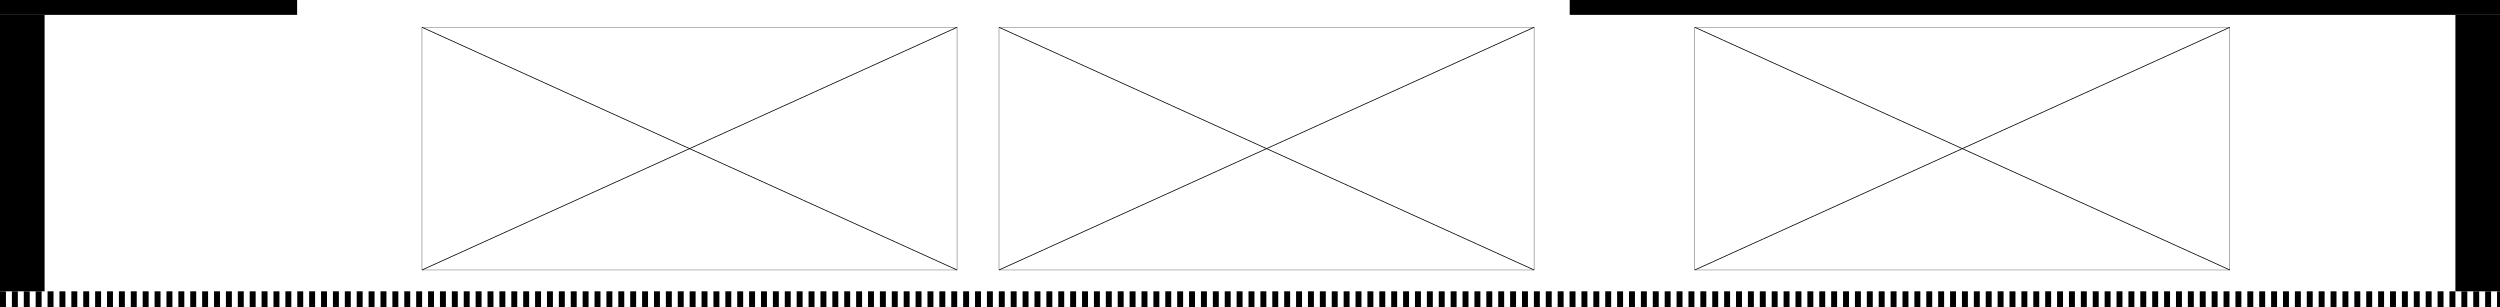
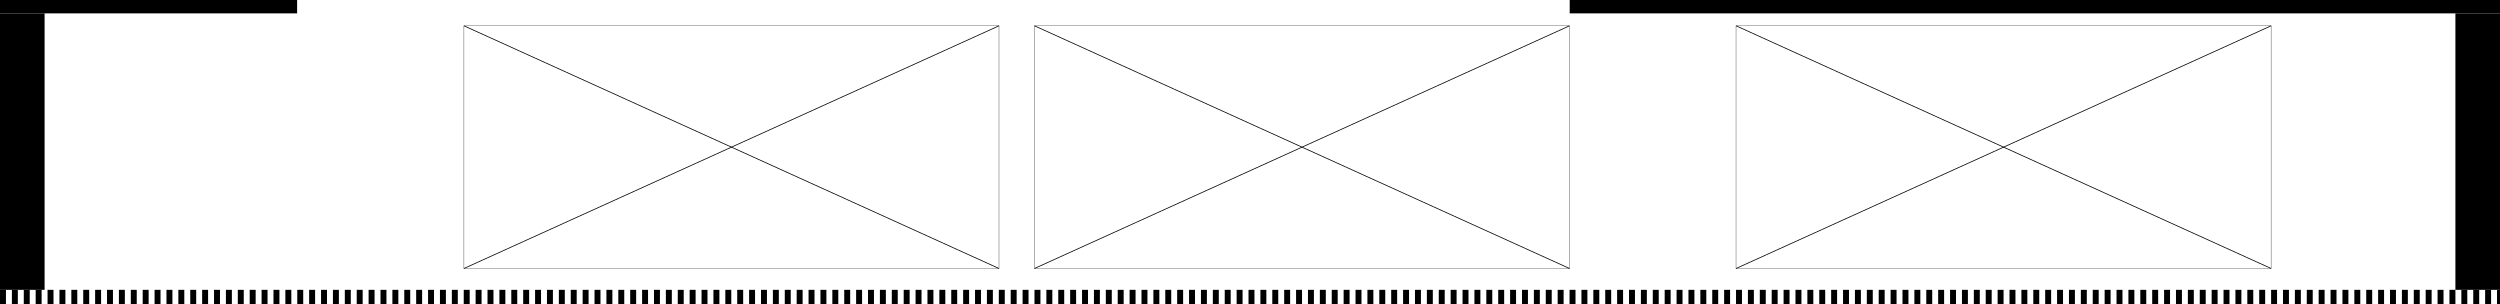
- <svg xmlns="http://www.w3.org/2000/svg" width="841mm" height="103mm" viewBox="0 0 841 103" version="1.1" id="svg1915">
+ <svg xmlns="http://www.w3.org/2000/svg" width="841mm" height="102mm" viewBox="0 0 841 102" version="1.1" id="svg1915">
  <defs id="defs1909" />
-   <g id="layer1" transform="translate(0,-194)">
-     <rect style="color:#000000;display:inline;overflow:visible;visibility:visible;opacity:1;vector-effect:none;fill:#000000;fill-opacity:1;fill-rule:nonzero;stroke:none;stroke-width:0.223;stroke-linecap:butt;stroke-linejoin:miter;stroke-miterlimit:4;stroke-dasharray:none;stroke-dashoffset:0;stroke-opacity:1;marker:none;enable-background:accumulate" id="rect5860" width="100.95" height="6" x="-1" y="193" />
-     <rect y="193" x="528.05" height="6" width="313.95" id="rect7629" style="color:#000000;display:inline;overflow:visible;visibility:visible;opacity:1;vector-effect:none;fill:#000000;fill-opacity:1;fill-rule:nonzero;stroke:none;stroke-width:0.367;stroke-linecap:butt;stroke-linejoin:miter;stroke-miterlimit:4;stroke-dasharray:none;stroke-dashoffset:0;stroke-opacity:1;marker:none;enable-background:accumulate" />
-     <rect style="fill:#000000;fill-opacity:1;stroke:none;stroke-width:0.207;stroke-miterlimit:4;stroke-dasharray:none;stroke-opacity:1" id="rect3664" width="16" height="93" x="-1" y="199" />
-     <rect style="fill:#000000;fill-opacity:1;stroke:none;stroke-width:0.207;stroke-miterlimit:4;stroke-dasharray:none;stroke-opacity:1" id="rect3664-3" width="16" height="93" x="826" y="199" />
-     <g id="g8339" transform="matrix(1,0,0,1.2,0,-87.97311)">
+   <g id="layer1" transform="translate(0,-195)">
+     <rect style="color:#000000;display:inline;overflow:visible;visibility:visible;opacity:1;vector-effect:none;fill:#000000;fill-opacity:1;fill-rule:nonzero;stroke:none;stroke-width:0.223;stroke-linecap:butt;stroke-linejoin:miter;stroke-miterlimit:4;stroke-dasharray:none;stroke-dashoffset:0;stroke-opacity:1;marker:none;enable-background:accumulate" id="rect5860" width="100.95" height="6" x="-1" y="193.5" />
+     <rect y="193.5" x="528.05" height="6" width="313.95" id="rect7629" style="color:#000000;display:inline;overflow:visible;visibility:visible;opacity:1;vector-effect:none;fill:#000000;fill-opacity:1;fill-rule:nonzero;stroke:none;stroke-width:0.367;stroke-linecap:butt;stroke-linejoin:miter;stroke-miterlimit:4;stroke-dasharray:none;stroke-dashoffset:0;stroke-opacity:1;marker:none;enable-background:accumulate" />
+     <rect style="fill:#000000;fill-opacity:1;stroke:none;stroke-width:0.207;stroke-miterlimit:4;stroke-dasharray:none;stroke-opacity:1" id="rect3664" width="16" height="93" x="-1" y="199.5" />
+     <rect style="fill:#000000;fill-opacity:1;stroke:none;stroke-width:0.207;stroke-miterlimit:4;stroke-dasharray:none;stroke-opacity:1" id="rect3664-3" width="16" height="93" x="826" y="199.5" />
+     <g id="g8339" transform="matrix(1,0,0,1.2,0,-87.47311)">
      <rect y="316.644" x="-2" height="5" width="4" id="rect8296" style="fill:#000000;fill-opacity:1;stroke:none;stroke-width:0.707;stroke-miterlimit:4;stroke-dasharray:none;stroke-opacity:1" />
      <rect style="fill:#000000;fill-opacity:1;stroke:none;stroke-width:0.5;stroke-miterlimit:4;stroke-dasharray:none;stroke-opacity:1" id="rect8302" width="2" height="5" x="4" y="316.644" />
      <rect y="316.644" x="8" height="5" width="2" id="rect8304" style="fill:#000000;fill-opacity:1;stroke:none;stroke-width:0.5;stroke-miterlimit:4;stroke-dasharray:none;stroke-opacity:1" />
      <rect style="fill:#000000;fill-opacity:1;stroke:none;stroke-width:0.5;stroke-miterlimit:4;stroke-dasharray:none;stroke-opacity:1" id="rect8306" width="2" height="5" x="12" y="316.644" />
      <rect y="316.644" x="16" height="5" width="2" id="rect8308" style="fill:#000000;fill-opacity:1;stroke:none;stroke-width:0.5;stroke-miterlimit:4;stroke-dasharray:none;stroke-opacity:1" />
      <rect style="fill:#000000;fill-opacity:1;stroke:none;stroke-width:0.5;stroke-miterlimit:4;stroke-dasharray:none;stroke-opacity:1" id="rect8310" width="2" height="5" x="20" y="316.644" />
      <rect y="316.644" x="24" height="5" width="2" id="rect8312" style="fill:#000000;fill-opacity:1;stroke:none;stroke-width:0.5;stroke-miterlimit:4;stroke-dasharray:none;stroke-opacity:1" />
      <rect style="fill:#000000;fill-opacity:1;stroke:none;stroke-width:0.5;stroke-miterlimit:4;stroke-dasharray:none;stroke-opacity:1" id="rect8314" width="2" height="5" x="28" y="316.644" />
      <rect y="316.644" x="32" height="5" width="2" id="rect8316" style="fill:#000000;fill-opacity:1;stroke:none;stroke-width:0.5;stroke-miterlimit:4;stroke-dasharray:none;stroke-opacity:1" />
      <rect style="fill:#000000;fill-opacity:1;stroke:none;stroke-width:0.5;stroke-miterlimit:4;stroke-dasharray:none;stroke-opacity:1" id="rect8318" width="2" height="5" x="36" y="316.644" />
      <rect y="316.644" x="40" height="5" width="2" id="rect8320" style="fill:#000000;fill-opacity:1;stroke:none;stroke-width:0.5;stroke-miterlimit:4;stroke-dasharray:none;stroke-opacity:1" />
      <rect style="fill:#000000;fill-opacity:1;stroke:none;stroke-width:0.5;stroke-miterlimit:4;stroke-dasharray:none;stroke-opacity:1" id="rect8322" width="2" height="5" x="44" y="316.644" />
      <rect y="316.644" x="48" height="5" width="2" id="rect8324" style="fill:#000000;fill-opacity:1;stroke:none;stroke-width:0.5;stroke-miterlimit:4;stroke-dasharray:none;stroke-opacity:1" />
    </g>
-     <g transform="matrix(1,0,0,1.2,52,-87.97311)" id="g8367">
+     <g transform="matrix(1,0,0,1.2,52,-87.47311)" id="g8367">
      <rect style="fill:#000000;fill-opacity:1;stroke:none;stroke-width:0.5;stroke-miterlimit:4;stroke-dasharray:none;stroke-opacity:1" id="rect8341" width="2" height="5" x="0" y="316.644" />
      <rect y="316.644" x="4" height="5" width="2" id="rect8343" style="fill:#000000;fill-opacity:1;stroke:none;stroke-width:0.5;stroke-miterlimit:4;stroke-dasharray:none;stroke-opacity:1" />
      <rect style="fill:#000000;fill-opacity:1;stroke:none;stroke-width:0.5;stroke-miterlimit:4;stroke-dasharray:none;stroke-opacity:1" id="rect8345" width="2" height="5" x="8" y="316.644" />
      <rect y="316.644" x="12" height="5" width="2" id="rect8347" style="fill:#000000;fill-opacity:1;stroke:none;stroke-width:0.5;stroke-miterlimit:4;stroke-dasharray:none;stroke-opacity:1" />
      <rect style="fill:#000000;fill-opacity:1;stroke:none;stroke-width:0.5;stroke-miterlimit:4;stroke-dasharray:none;stroke-opacity:1" id="rect8349" width="2" height="5" x="16" y="316.644" />
      <rect y="316.644" x="20" height="5" width="2" id="rect8351" style="fill:#000000;fill-opacity:1;stroke:none;stroke-width:0.5;stroke-miterlimit:4;stroke-dasharray:none;stroke-opacity:1" />
      <rect style="fill:#000000;fill-opacity:1;stroke:none;stroke-width:0.5;stroke-miterlimit:4;stroke-dasharray:none;stroke-opacity:1" id="rect8353" width="2" height="5" x="24" y="316.644" />
      <rect y="316.644" x="28" height="5" width="2" id="rect8355" style="fill:#000000;fill-opacity:1;stroke:none;stroke-width:0.5;stroke-miterlimit:4;stroke-dasharray:none;stroke-opacity:1" />
      <rect style="fill:#000000;fill-opacity:1;stroke:none;stroke-width:0.5;stroke-miterlimit:4;stroke-dasharray:none;stroke-opacity:1" id="rect8357" width="2" height="5" x="32" y="316.644" />
      <rect y="316.644" x="36" height="5" width="2" id="rect8359" style="fill:#000000;fill-opacity:1;stroke:none;stroke-width:0.5;stroke-miterlimit:4;stroke-dasharray:none;stroke-opacity:1" />
      <rect style="fill:#000000;fill-opacity:1;stroke:none;stroke-width:0.5;stroke-miterlimit:4;stroke-dasharray:none;stroke-opacity:1" id="rect8361" width="2" height="5" x="40" y="316.644" />
      <rect y="316.644" x="44" height="5" width="2" id="rect8363" style="fill:#000000;fill-opacity:1;stroke:none;stroke-width:0.5;stroke-miterlimit:4;stroke-dasharray:none;stroke-opacity:1" />
      <rect style="fill:#000000;fill-opacity:1;stroke:none;stroke-width:0.5;stroke-miterlimit:4;stroke-dasharray:none;stroke-opacity:1" id="rect8365" width="2" height="5" x="48" y="316.644" />
    </g>
-     <g id="g8395" transform="matrix(1,0,0,1.2,104,-87.97311)">
+     <g id="g8395" transform="matrix(1,0,0,1.2,104,-87.47311)">
      <rect y="316.644" x="0" height="5" width="2" id="rect8369" style="fill:#000000;fill-opacity:1;stroke:none;stroke-width:0.5;stroke-miterlimit:4;stroke-dasharray:none;stroke-opacity:1" />
      <rect style="fill:#000000;fill-opacity:1;stroke:none;stroke-width:0.5;stroke-miterlimit:4;stroke-dasharray:none;stroke-opacity:1" id="rect8371" width="2" height="5" x="4" y="316.644" />
      <rect y="316.644" x="8" height="5" width="2" id="rect8373" style="fill:#000000;fill-opacity:1;stroke:none;stroke-width:0.5;stroke-miterlimit:4;stroke-dasharray:none;stroke-opacity:1" />
      <rect style="fill:#000000;fill-opacity:1;stroke:none;stroke-width:0.5;stroke-miterlimit:4;stroke-dasharray:none;stroke-opacity:1" id="rect8375" width="2" height="5" x="12" y="316.644" />
      <rect y="316.644" x="16" height="5" width="2" id="rect8377" style="fill:#000000;fill-opacity:1;stroke:none;stroke-width:0.5;stroke-miterlimit:4;stroke-dasharray:none;stroke-opacity:1" />
      <rect style="fill:#000000;fill-opacity:1;stroke:none;stroke-width:0.5;stroke-miterlimit:4;stroke-dasharray:none;stroke-opacity:1" id="rect8379" width="2" height="5" x="20" y="316.644" />
      <rect y="316.644" x="24" height="5" width="2" id="rect8381" style="fill:#000000;fill-opacity:1;stroke:none;stroke-width:0.5;stroke-miterlimit:4;stroke-dasharray:none;stroke-opacity:1" />
      <rect style="fill:#000000;fill-opacity:1;stroke:none;stroke-width:0.5;stroke-miterlimit:4;stroke-dasharray:none;stroke-opacity:1" id="rect8383" width="2" height="5" x="28" y="316.644" />
      <rect y="316.644" x="32" height="5" width="2" id="rect8385" style="fill:#000000;fill-opacity:1;stroke:none;stroke-width:0.5;stroke-miterlimit:4;stroke-dasharray:none;stroke-opacity:1" />
      <rect style="fill:#000000;fill-opacity:1;stroke:none;stroke-width:0.5;stroke-miterlimit:4;stroke-dasharray:none;stroke-opacity:1" id="rect8387" width="2" height="5" x="36" y="316.644" />
      <rect y="316.644" x="40" height="5" width="2" id="rect8389" style="fill:#000000;fill-opacity:1;stroke:none;stroke-width:0.5;stroke-miterlimit:4;stroke-dasharray:none;stroke-opacity:1" />
      <rect style="fill:#000000;fill-opacity:1;stroke:none;stroke-width:0.5;stroke-miterlimit:4;stroke-dasharray:none;stroke-opacity:1" id="rect8391" width="2" height="5" x="44" y="316.644" />
      <rect y="316.644" x="48" height="5" width="2" id="rect8393" style="fill:#000000;fill-opacity:1;stroke:none;stroke-width:0.5;stroke-miterlimit:4;stroke-dasharray:none;stroke-opacity:1" />
    </g>
-     <g transform="matrix(1,0,0,1.2,156,-87.97311)" id="g8423">
+     <g transform="matrix(1,0,0,1.2,156,-87.47311)" id="g8423">
      <rect style="fill:#000000;fill-opacity:1;stroke:none;stroke-width:0.5;stroke-miterlimit:4;stroke-dasharray:none;stroke-opacity:1" id="rect8397" width="2" height="5" x="0" y="316.644" />
      <rect y="316.644" x="4" height="5" width="2" id="rect8399" style="fill:#000000;fill-opacity:1;stroke:none;stroke-width:0.5;stroke-miterlimit:4;stroke-dasharray:none;stroke-opacity:1" />
      <rect style="fill:#000000;fill-opacity:1;stroke:none;stroke-width:0.5;stroke-miterlimit:4;stroke-dasharray:none;stroke-opacity:1" id="rect8401" width="2" height="5" x="8" y="316.644" />
      <rect y="316.644" x="12" height="5" width="2" id="rect8403" style="fill:#000000;fill-opacity:1;stroke:none;stroke-width:0.5;stroke-miterlimit:4;stroke-dasharray:none;stroke-opacity:1" />
      <rect style="fill:#000000;fill-opacity:1;stroke:none;stroke-width:0.5;stroke-miterlimit:4;stroke-dasharray:none;stroke-opacity:1" id="rect8405" width="2" height="5" x="16" y="316.644" />
      <rect y="316.644" x="20" height="5" width="2" id="rect8407" style="fill:#000000;fill-opacity:1;stroke:none;stroke-width:0.5;stroke-miterlimit:4;stroke-dasharray:none;stroke-opacity:1" />
      <rect style="fill:#000000;fill-opacity:1;stroke:none;stroke-width:0.5;stroke-miterlimit:4;stroke-dasharray:none;stroke-opacity:1" id="rect8409" width="2" height="5" x="24" y="316.644" />
      <rect y="316.644" x="28" height="5" width="2" id="rect8411" style="fill:#000000;fill-opacity:1;stroke:none;stroke-width:0.5;stroke-miterlimit:4;stroke-dasharray:none;stroke-opacity:1" />
      <rect style="fill:#000000;fill-opacity:1;stroke:none;stroke-width:0.5;stroke-miterlimit:4;stroke-dasharray:none;stroke-opacity:1" id="rect8413" width="2" height="5" x="32" y="316.644" />
      <rect y="316.644" x="36" height="5" width="2" id="rect8415" style="fill:#000000;fill-opacity:1;stroke:none;stroke-width:0.5;stroke-miterlimit:4;stroke-dasharray:none;stroke-opacity:1" />
      <rect style="fill:#000000;fill-opacity:1;stroke:none;stroke-width:0.5;stroke-miterlimit:4;stroke-dasharray:none;stroke-opacity:1" id="rect8417" width="2" height="5" x="40" y="316.644" />
      <rect y="316.644" x="44" height="5" width="2" id="rect8419" style="fill:#000000;fill-opacity:1;stroke:none;stroke-width:0.5;stroke-miterlimit:4;stroke-dasharray:none;stroke-opacity:1" />
      <rect style="fill:#000000;fill-opacity:1;stroke:none;stroke-width:0.5;stroke-miterlimit:4;stroke-dasharray:none;stroke-opacity:1" id="rect8421" width="2" height="5" x="48" y="316.644" />
    </g>
-     <g id="g8451" transform="matrix(1,0,0,1.2,208,-87.97311)">
+     <g id="g8451" transform="matrix(1,0,0,1.2,208,-87.47311)">
      <rect y="316.644" x="0" height="5" width="2" id="rect8425" style="fill:#000000;fill-opacity:1;stroke:none;stroke-width:0.5;stroke-miterlimit:4;stroke-dasharray:none;stroke-opacity:1" />
      <rect style="fill:#000000;fill-opacity:1;stroke:none;stroke-width:0.5;stroke-miterlimit:4;stroke-dasharray:none;stroke-opacity:1" id="rect8427" width="2" height="5" x="4" y="316.644" />
      <rect y="316.644" x="8" height="5" width="2" id="rect8429" style="fill:#000000;fill-opacity:1;stroke:none;stroke-width:0.5;stroke-miterlimit:4;stroke-dasharray:none;stroke-opacity:1" />
      <rect style="fill:#000000;fill-opacity:1;stroke:none;stroke-width:0.5;stroke-miterlimit:4;stroke-dasharray:none;stroke-opacity:1" id="rect8431" width="2" height="5" x="12" y="316.644" />
      <rect y="316.644" x="16" height="5" width="2" id="rect8433" style="fill:#000000;fill-opacity:1;stroke:none;stroke-width:0.5;stroke-miterlimit:4;stroke-dasharray:none;stroke-opacity:1" />
      <rect style="fill:#000000;fill-opacity:1;stroke:none;stroke-width:0.5;stroke-miterlimit:4;stroke-dasharray:none;stroke-opacity:1" id="rect8435" width="2" height="5" x="20" y="316.644" />
      <rect y="316.644" x="24" height="5" width="2" id="rect8437" style="fill:#000000;fill-opacity:1;stroke:none;stroke-width:0.5;stroke-miterlimit:4;stroke-dasharray:none;stroke-opacity:1" />
      <rect style="fill:#000000;fill-opacity:1;stroke:none;stroke-width:0.5;stroke-miterlimit:4;stroke-dasharray:none;stroke-opacity:1" id="rect8439" width="2" height="5" x="28" y="316.644" />
      <rect y="316.644" x="32" height="5" width="2" id="rect8441" style="fill:#000000;fill-opacity:1;stroke:none;stroke-width:0.5;stroke-miterlimit:4;stroke-dasharray:none;stroke-opacity:1" />
      <rect style="fill:#000000;fill-opacity:1;stroke:none;stroke-width:0.5;stroke-miterlimit:4;stroke-dasharray:none;stroke-opacity:1" id="rect8443" width="2" height="5" x="36" y="316.644" />
      <rect y="316.644" x="40" height="5" width="2" id="rect8445" style="fill:#000000;fill-opacity:1;stroke:none;stroke-width:0.5;stroke-miterlimit:4;stroke-dasharray:none;stroke-opacity:1" />
      <rect style="fill:#000000;fill-opacity:1;stroke:none;stroke-width:0.5;stroke-miterlimit:4;stroke-dasharray:none;stroke-opacity:1" id="rect8447" width="2" height="5" x="44" y="316.644" />
      <rect y="316.644" x="48" height="5" width="2" id="rect8449" style="fill:#000000;fill-opacity:1;stroke:none;stroke-width:0.5;stroke-miterlimit:4;stroke-dasharray:none;stroke-opacity:1" />
    </g>
-     <g transform="matrix(1,0,0,1.2,260,-87.97311)" id="g8479">
+     <g transform="matrix(1,0,0,1.2,260,-87.47311)" id="g8479">
      <rect style="fill:#000000;fill-opacity:1;stroke:none;stroke-width:0.5;stroke-miterlimit:4;stroke-dasharray:none;stroke-opacity:1" id="rect8453" width="2" height="5" x="0" y="316.644" />
      <rect y="316.644" x="4" height="5" width="2" id="rect8455" style="fill:#000000;fill-opacity:1;stroke:none;stroke-width:0.5;stroke-miterlimit:4;stroke-dasharray:none;stroke-opacity:1" />
      <rect style="fill:#000000;fill-opacity:1;stroke:none;stroke-width:0.5;stroke-miterlimit:4;stroke-dasharray:none;stroke-opacity:1" id="rect8457" width="2" height="5" x="8" y="316.644" />
      <rect y="316.644" x="12" height="5" width="2" id="rect8459" style="fill:#000000;fill-opacity:1;stroke:none;stroke-width:0.5;stroke-miterlimit:4;stroke-dasharray:none;stroke-opacity:1" />
      <rect style="fill:#000000;fill-opacity:1;stroke:none;stroke-width:0.5;stroke-miterlimit:4;stroke-dasharray:none;stroke-opacity:1" id="rect8461" width="2" height="5" x="16" y="316.644" />
      <rect y="316.644" x="20" height="5" width="2" id="rect8463" style="fill:#000000;fill-opacity:1;stroke:none;stroke-width:0.5;stroke-miterlimit:4;stroke-dasharray:none;stroke-opacity:1" />
      <rect style="fill:#000000;fill-opacity:1;stroke:none;stroke-width:0.5;stroke-miterlimit:4;stroke-dasharray:none;stroke-opacity:1" id="rect8465" width="2" height="5" x="24" y="316.644" />
      <rect y="316.644" x="28" height="5" width="2" id="rect8467" style="fill:#000000;fill-opacity:1;stroke:none;stroke-width:0.5;stroke-miterlimit:4;stroke-dasharray:none;stroke-opacity:1" />
      <rect style="fill:#000000;fill-opacity:1;stroke:none;stroke-width:0.5;stroke-miterlimit:4;stroke-dasharray:none;stroke-opacity:1" id="rect8469" width="2" height="5" x="32" y="316.644" />
      <rect y="316.644" x="36" height="5" width="2" id="rect8471" style="fill:#000000;fill-opacity:1;stroke:none;stroke-width:0.5;stroke-miterlimit:4;stroke-dasharray:none;stroke-opacity:1" />
      <rect style="fill:#000000;fill-opacity:1;stroke:none;stroke-width:0.5;stroke-miterlimit:4;stroke-dasharray:none;stroke-opacity:1" id="rect8473" width="2" height="5" x="40" y="316.644" />
      <rect y="316.644" x="44" height="5" width="2" id="rect8475" style="fill:#000000;fill-opacity:1;stroke:none;stroke-width:0.5;stroke-miterlimit:4;stroke-dasharray:none;stroke-opacity:1" />
      <rect style="fill:#000000;fill-opacity:1;stroke:none;stroke-width:0.5;stroke-miterlimit:4;stroke-dasharray:none;stroke-opacity:1" id="rect8477" width="2" height="5" x="48" y="316.644" />
    </g>
-     <g id="g8507" transform="matrix(1,0,0,1.2,312,-87.97311)">
+     <g id="g8507" transform="matrix(1,0,0,1.2,312,-87.47311)">
      <rect y="316.644" x="0" height="5" width="2" id="rect8481" style="fill:#000000;fill-opacity:1;stroke:none;stroke-width:0.5;stroke-miterlimit:4;stroke-dasharray:none;stroke-opacity:1" />
      <rect style="fill:#000000;fill-opacity:1;stroke:none;stroke-width:0.5;stroke-miterlimit:4;stroke-dasharray:none;stroke-opacity:1" id="rect8483" width="2" height="5" x="4" y="316.644" />
      <rect y="316.644" x="8" height="5" width="2" id="rect8485" style="fill:#000000;fill-opacity:1;stroke:none;stroke-width:0.5;stroke-miterlimit:4;stroke-dasharray:none;stroke-opacity:1" />
      <rect style="fill:#000000;fill-opacity:1;stroke:none;stroke-width:0.5;stroke-miterlimit:4;stroke-dasharray:none;stroke-opacity:1" id="rect8487" width="2" height="5" x="12" y="316.644" />
      <rect y="316.644" x="16" height="5" width="2" id="rect8489" style="fill:#000000;fill-opacity:1;stroke:none;stroke-width:0.5;stroke-miterlimit:4;stroke-dasharray:none;stroke-opacity:1" />
      <rect style="fill:#000000;fill-opacity:1;stroke:none;stroke-width:0.5;stroke-miterlimit:4;stroke-dasharray:none;stroke-opacity:1" id="rect8491" width="2" height="5" x="20" y="316.644" />
      <rect y="316.644" x="24" height="5" width="2" id="rect8493" style="fill:#000000;fill-opacity:1;stroke:none;stroke-width:0.5;stroke-miterlimit:4;stroke-dasharray:none;stroke-opacity:1" />
      <rect style="fill:#000000;fill-opacity:1;stroke:none;stroke-width:0.5;stroke-miterlimit:4;stroke-dasharray:none;stroke-opacity:1" id="rect8495" width="2" height="5" x="28" y="316.644" />
      <rect y="316.644" x="32" height="5" width="2" id="rect8497" style="fill:#000000;fill-opacity:1;stroke:none;stroke-width:0.5;stroke-miterlimit:4;stroke-dasharray:none;stroke-opacity:1" />
      <rect style="fill:#000000;fill-opacity:1;stroke:none;stroke-width:0.5;stroke-miterlimit:4;stroke-dasharray:none;stroke-opacity:1" id="rect8499" width="2" height="5" x="36" y="316.644" />
      <rect y="316.644" x="40" height="5" width="2" id="rect8501" style="fill:#000000;fill-opacity:1;stroke:none;stroke-width:0.5;stroke-miterlimit:4;stroke-dasharray:none;stroke-opacity:1" />
      <rect style="fill:#000000;fill-opacity:1;stroke:none;stroke-width:0.5;stroke-miterlimit:4;stroke-dasharray:none;stroke-opacity:1" id="rect8503" width="2" height="5" x="44" y="316.644" />
      <rect y="316.644" x="48" height="5" width="2" id="rect8505" style="fill:#000000;fill-opacity:1;stroke:none;stroke-width:0.5;stroke-miterlimit:4;stroke-dasharray:none;stroke-opacity:1" />
    </g>
-     <g transform="matrix(1,0,0,1.2,364,-87.97311)" id="g8535">
+     <g transform="matrix(1,0,0,1.2,364,-87.47311)" id="g8535">
      <rect style="fill:#000000;fill-opacity:1;stroke:none;stroke-width:0.5;stroke-miterlimit:4;stroke-dasharray:none;stroke-opacity:1" id="rect8509" width="2" height="5" x="0" y="316.644" />
      <rect y="316.644" x="4" height="5" width="2" id="rect8511" style="fill:#000000;fill-opacity:1;stroke:none;stroke-width:0.5;stroke-miterlimit:4;stroke-dasharray:none;stroke-opacity:1" />
      <rect style="fill:#000000;fill-opacity:1;stroke:none;stroke-width:0.5;stroke-miterlimit:4;stroke-dasharray:none;stroke-opacity:1" id="rect8513" width="2" height="5" x="8" y="316.644" />
      <rect y="316.644" x="12" height="5" width="2" id="rect8515" style="fill:#000000;fill-opacity:1;stroke:none;stroke-width:0.5;stroke-miterlimit:4;stroke-dasharray:none;stroke-opacity:1" />
      <rect style="fill:#000000;fill-opacity:1;stroke:none;stroke-width:0.5;stroke-miterlimit:4;stroke-dasharray:none;stroke-opacity:1" id="rect8517" width="2" height="5" x="16" y="316.644" />
      <rect y="316.644" x="20" height="5" width="2" id="rect8519" style="fill:#000000;fill-opacity:1;stroke:none;stroke-width:0.5;stroke-miterlimit:4;stroke-dasharray:none;stroke-opacity:1" />
      <rect style="fill:#000000;fill-opacity:1;stroke:none;stroke-width:0.5;stroke-miterlimit:4;stroke-dasharray:none;stroke-opacity:1" id="rect8521" width="2" height="5" x="24" y="316.644" />
      <rect y="316.644" x="28" height="5" width="2" id="rect8523" style="fill:#000000;fill-opacity:1;stroke:none;stroke-width:0.5;stroke-miterlimit:4;stroke-dasharray:none;stroke-opacity:1" />
      <rect style="fill:#000000;fill-opacity:1;stroke:none;stroke-width:0.5;stroke-miterlimit:4;stroke-dasharray:none;stroke-opacity:1" id="rect8525" width="2" height="5" x="32" y="316.644" />
      <rect y="316.644" x="36" height="5" width="2" id="rect8527" style="fill:#000000;fill-opacity:1;stroke:none;stroke-width:0.5;stroke-miterlimit:4;stroke-dasharray:none;stroke-opacity:1" />
      <rect style="fill:#000000;fill-opacity:1;stroke:none;stroke-width:0.5;stroke-miterlimit:4;stroke-dasharray:none;stroke-opacity:1" id="rect8529" width="2" height="5" x="40" y="316.644" />
      <rect y="316.644" x="44" height="5" width="2" id="rect8531" style="fill:#000000;fill-opacity:1;stroke:none;stroke-width:0.5;stroke-miterlimit:4;stroke-dasharray:none;stroke-opacity:1" />
      <rect style="fill:#000000;fill-opacity:1;stroke:none;stroke-width:0.5;stroke-miterlimit:4;stroke-dasharray:none;stroke-opacity:1" id="rect8533" width="2" height="5" x="48" y="316.644" />
    </g>
-     <g id="g8563" transform="matrix(1,0,0,1.2,416,-87.97311)">
+     <g id="g8563" transform="matrix(1,0,0,1.2,416,-87.47311)">
      <rect y="316.644" x="0" height="5" width="2" id="rect8537" style="fill:#000000;fill-opacity:1;stroke:none;stroke-width:0.5;stroke-miterlimit:4;stroke-dasharray:none;stroke-opacity:1" />
      <rect style="fill:#000000;fill-opacity:1;stroke:none;stroke-width:0.5;stroke-miterlimit:4;stroke-dasharray:none;stroke-opacity:1" id="rect8539" width="2" height="5" x="4" y="316.644" />
      <rect y="316.644" x="8" height="5" width="2" id="rect8541" style="fill:#000000;fill-opacity:1;stroke:none;stroke-width:0.5;stroke-miterlimit:4;stroke-dasharray:none;stroke-opacity:1" />
      <rect style="fill:#000000;fill-opacity:1;stroke:none;stroke-width:0.5;stroke-miterlimit:4;stroke-dasharray:none;stroke-opacity:1" id="rect8543" width="2" height="5" x="12" y="316.644" />
      <rect y="316.644" x="16" height="5" width="2" id="rect8545" style="fill:#000000;fill-opacity:1;stroke:none;stroke-width:0.5;stroke-miterlimit:4;stroke-dasharray:none;stroke-opacity:1" />
      <rect style="fill:#000000;fill-opacity:1;stroke:none;stroke-width:0.5;stroke-miterlimit:4;stroke-dasharray:none;stroke-opacity:1" id="rect8547" width="2" height="5" x="20" y="316.644" />
      <rect y="316.644" x="24" height="5" width="2" id="rect8549" style="fill:#000000;fill-opacity:1;stroke:none;stroke-width:0.5;stroke-miterlimit:4;stroke-dasharray:none;stroke-opacity:1" />
      <rect style="fill:#000000;fill-opacity:1;stroke:none;stroke-width:0.5;stroke-miterlimit:4;stroke-dasharray:none;stroke-opacity:1" id="rect8551" width="2" height="5" x="28" y="316.644" />
      <rect y="316.644" x="32" height="5" width="2" id="rect8553" style="fill:#000000;fill-opacity:1;stroke:none;stroke-width:0.5;stroke-miterlimit:4;stroke-dasharray:none;stroke-opacity:1" />
      <rect style="fill:#000000;fill-opacity:1;stroke:none;stroke-width:0.5;stroke-miterlimit:4;stroke-dasharray:none;stroke-opacity:1" id="rect8555" width="2" height="5" x="36" y="316.644" />
      <rect y="316.644" x="40" height="5" width="2" id="rect8557" style="fill:#000000;fill-opacity:1;stroke:none;stroke-width:0.5;stroke-miterlimit:4;stroke-dasharray:none;stroke-opacity:1" />
      <rect style="fill:#000000;fill-opacity:1;stroke:none;stroke-width:0.5;stroke-miterlimit:4;stroke-dasharray:none;stroke-opacity:1" id="rect8559" width="2" height="5" x="44" y="316.644" />
      <rect y="316.644" x="48" height="5" width="2" id="rect8561" style="fill:#000000;fill-opacity:1;stroke:none;stroke-width:0.5;stroke-miterlimit:4;stroke-dasharray:none;stroke-opacity:1" />
    </g>
-     <g transform="matrix(1,0,0,1.2,468,-87.97311)" id="g8591">
+     <g transform="matrix(1,0,0,1.2,468,-87.47311)" id="g8591">
      <rect style="fill:#000000;fill-opacity:1;stroke:none;stroke-width:0.5;stroke-miterlimit:4;stroke-dasharray:none;stroke-opacity:1" id="rect8565" width="2" height="5" x="0" y="316.644" />
      <rect y="316.644" x="4" height="5" width="2" id="rect8567" style="fill:#000000;fill-opacity:1;stroke:none;stroke-width:0.5;stroke-miterlimit:4;stroke-dasharray:none;stroke-opacity:1" />
      <rect style="fill:#000000;fill-opacity:1;stroke:none;stroke-width:0.5;stroke-miterlimit:4;stroke-dasharray:none;stroke-opacity:1" id="rect8569" width="2" height="5" x="8" y="316.644" />
      <rect y="316.644" x="12" height="5" width="2" id="rect8571" style="fill:#000000;fill-opacity:1;stroke:none;stroke-width:0.5;stroke-miterlimit:4;stroke-dasharray:none;stroke-opacity:1" />
      <rect style="fill:#000000;fill-opacity:1;stroke:none;stroke-width:0.5;stroke-miterlimit:4;stroke-dasharray:none;stroke-opacity:1" id="rect8573" width="2" height="5" x="16" y="316.644" />
      <rect y="316.644" x="20" height="5" width="2" id="rect8575" style="fill:#000000;fill-opacity:1;stroke:none;stroke-width:0.5;stroke-miterlimit:4;stroke-dasharray:none;stroke-opacity:1" />
      <rect style="fill:#000000;fill-opacity:1;stroke:none;stroke-width:0.5;stroke-miterlimit:4;stroke-dasharray:none;stroke-opacity:1" id="rect8577" width="2" height="5" x="24" y="316.644" />
      <rect y="316.644" x="28" height="5" width="2" id="rect8579" style="fill:#000000;fill-opacity:1;stroke:none;stroke-width:0.5;stroke-miterlimit:4;stroke-dasharray:none;stroke-opacity:1" />
      <rect style="fill:#000000;fill-opacity:1;stroke:none;stroke-width:0.5;stroke-miterlimit:4;stroke-dasharray:none;stroke-opacity:1" id="rect8581" width="2" height="5" x="32" y="316.644" />
      <rect y="316.644" x="36" height="5" width="2" id="rect8583" style="fill:#000000;fill-opacity:1;stroke:none;stroke-width:0.5;stroke-miterlimit:4;stroke-dasharray:none;stroke-opacity:1" />
      <rect style="fill:#000000;fill-opacity:1;stroke:none;stroke-width:0.5;stroke-miterlimit:4;stroke-dasharray:none;stroke-opacity:1" id="rect8585" width="2" height="5" x="40" y="316.644" />
      <rect y="316.644" x="44" height="5" width="2" id="rect8587" style="fill:#000000;fill-opacity:1;stroke:none;stroke-width:0.5;stroke-miterlimit:4;stroke-dasharray:none;stroke-opacity:1" />
      <rect style="fill:#000000;fill-opacity:1;stroke:none;stroke-width:0.5;stroke-miterlimit:4;stroke-dasharray:none;stroke-opacity:1" id="rect8589" width="2" height="5" x="48" y="316.644" />
    </g>
-     <g id="g8619" transform="matrix(1,0,0,1.2,520,-87.97311)">
+     <g id="g8619" transform="matrix(1,0,0,1.2,520,-87.47311)">
      <rect y="316.644" x="0" height="5" width="2" id="rect8593" style="fill:#000000;fill-opacity:1;stroke:none;stroke-width:0.5;stroke-miterlimit:4;stroke-dasharray:none;stroke-opacity:1" />
      <rect style="fill:#000000;fill-opacity:1;stroke:none;stroke-width:0.5;stroke-miterlimit:4;stroke-dasharray:none;stroke-opacity:1" id="rect8595" width="2" height="5" x="4" y="316.644" />
      <rect y="316.644" x="8" height="5" width="2" id="rect8597" style="fill:#000000;fill-opacity:1;stroke:none;stroke-width:0.5;stroke-miterlimit:4;stroke-dasharray:none;stroke-opacity:1" />
      <rect style="fill:#000000;fill-opacity:1;stroke:none;stroke-width:0.5;stroke-miterlimit:4;stroke-dasharray:none;stroke-opacity:1" id="rect8599" width="2" height="5" x="12" y="316.644" />
      <rect y="316.644" x="16" height="5" width="2" id="rect8601" style="fill:#000000;fill-opacity:1;stroke:none;stroke-width:0.5;stroke-miterlimit:4;stroke-dasharray:none;stroke-opacity:1" />
      <rect style="fill:#000000;fill-opacity:1;stroke:none;stroke-width:0.5;stroke-miterlimit:4;stroke-dasharray:none;stroke-opacity:1" id="rect8603" width="2" height="5" x="20" y="316.644" />
      <rect y="316.644" x="24" height="5" width="2" id="rect8605" style="fill:#000000;fill-opacity:1;stroke:none;stroke-width:0.5;stroke-miterlimit:4;stroke-dasharray:none;stroke-opacity:1" />
      <rect style="fill:#000000;fill-opacity:1;stroke:none;stroke-width:0.5;stroke-miterlimit:4;stroke-dasharray:none;stroke-opacity:1" id="rect8607" width="2" height="5" x="28" y="316.644" />
      <rect y="316.644" x="32" height="5" width="2" id="rect8609" style="fill:#000000;fill-opacity:1;stroke:none;stroke-width:0.5;stroke-miterlimit:4;stroke-dasharray:none;stroke-opacity:1" />
      <rect style="fill:#000000;fill-opacity:1;stroke:none;stroke-width:0.5;stroke-miterlimit:4;stroke-dasharray:none;stroke-opacity:1" id="rect8611" width="2" height="5" x="36" y="316.644" />
      <rect y="316.644" x="40" height="5" width="2" id="rect8613" style="fill:#000000;fill-opacity:1;stroke:none;stroke-width:0.5;stroke-miterlimit:4;stroke-dasharray:none;stroke-opacity:1" />
      <rect style="fill:#000000;fill-opacity:1;stroke:none;stroke-width:0.5;stroke-miterlimit:4;stroke-dasharray:none;stroke-opacity:1" id="rect8615" width="2" height="5" x="44" y="316.644" />
      <rect y="316.644" x="48" height="5" width="2" id="rect8617" style="fill:#000000;fill-opacity:1;stroke:none;stroke-width:0.5;stroke-miterlimit:4;stroke-dasharray:none;stroke-opacity:1" />
    </g>
-     <g transform="matrix(1,0,0,1.2,572,-87.97311)" id="g8647">
+     <g transform="matrix(1,0,0,1.2,572,-87.47311)" id="g8647">
      <rect style="fill:#000000;fill-opacity:1;stroke:none;stroke-width:0.5;stroke-miterlimit:4;stroke-dasharray:none;stroke-opacity:1" id="rect8621" width="2" height="5" x="0" y="316.644" />
      <rect y="316.644" x="4" height="5" width="2" id="rect8623" style="fill:#000000;fill-opacity:1;stroke:none;stroke-width:0.5;stroke-miterlimit:4;stroke-dasharray:none;stroke-opacity:1" />
      <rect style="fill:#000000;fill-opacity:1;stroke:none;stroke-width:0.5;stroke-miterlimit:4;stroke-dasharray:none;stroke-opacity:1" id="rect8625" width="2" height="5" x="8" y="316.644" />
      <rect y="316.644" x="12" height="5" width="2" id="rect8627" style="fill:#000000;fill-opacity:1;stroke:none;stroke-width:0.5;stroke-miterlimit:4;stroke-dasharray:none;stroke-opacity:1" />
      <rect style="fill:#000000;fill-opacity:1;stroke:none;stroke-width:0.5;stroke-miterlimit:4;stroke-dasharray:none;stroke-opacity:1" id="rect8629" width="2" height="5" x="16" y="316.644" />
      <rect y="316.644" x="20" height="5" width="2" id="rect8631" style="fill:#000000;fill-opacity:1;stroke:none;stroke-width:0.5;stroke-miterlimit:4;stroke-dasharray:none;stroke-opacity:1" />
      <rect style="fill:#000000;fill-opacity:1;stroke:none;stroke-width:0.5;stroke-miterlimit:4;stroke-dasharray:none;stroke-opacity:1" id="rect8633" width="2" height="5" x="24" y="316.644" />
      <rect y="316.644" x="28" height="5" width="2" id="rect8635" style="fill:#000000;fill-opacity:1;stroke:none;stroke-width:0.5;stroke-miterlimit:4;stroke-dasharray:none;stroke-opacity:1" />
      <rect style="fill:#000000;fill-opacity:1;stroke:none;stroke-width:0.5;stroke-miterlimit:4;stroke-dasharray:none;stroke-opacity:1" id="rect8637" width="2" height="5" x="32" y="316.644" />
      <rect y="316.644" x="36" height="5" width="2" id="rect8639" style="fill:#000000;fill-opacity:1;stroke:none;stroke-width:0.5;stroke-miterlimit:4;stroke-dasharray:none;stroke-opacity:1" />
      <rect style="fill:#000000;fill-opacity:1;stroke:none;stroke-width:0.5;stroke-miterlimit:4;stroke-dasharray:none;stroke-opacity:1" id="rect8641" width="2" height="5" x="40" y="316.644" />
      <rect y="316.644" x="44" height="5" width="2" id="rect8643" style="fill:#000000;fill-opacity:1;stroke:none;stroke-width:0.5;stroke-miterlimit:4;stroke-dasharray:none;stroke-opacity:1" />
      <rect style="fill:#000000;fill-opacity:1;stroke:none;stroke-width:0.5;stroke-miterlimit:4;stroke-dasharray:none;stroke-opacity:1" id="rect8645" width="2" height="5" x="48" y="316.644" />
    </g>
-     <g id="g8675" transform="matrix(1,0,0,1.2,624,-87.97311)">
+     <g id="g8675" transform="matrix(1,0,0,1.2,624,-87.47311)">
      <rect y="316.644" x="0" height="5" width="2" id="rect8649" style="fill:#000000;fill-opacity:1;stroke:none;stroke-width:0.5;stroke-miterlimit:4;stroke-dasharray:none;stroke-opacity:1" />
      <rect style="fill:#000000;fill-opacity:1;stroke:none;stroke-width:0.5;stroke-miterlimit:4;stroke-dasharray:none;stroke-opacity:1" id="rect8651" width="2" height="5" x="4" y="316.644" />
      <rect y="316.644" x="8" height="5" width="2" id="rect8653" style="fill:#000000;fill-opacity:1;stroke:none;stroke-width:0.5;stroke-miterlimit:4;stroke-dasharray:none;stroke-opacity:1" />
      <rect style="fill:#000000;fill-opacity:1;stroke:none;stroke-width:0.5;stroke-miterlimit:4;stroke-dasharray:none;stroke-opacity:1" id="rect8655" width="2" height="5" x="12" y="316.644" />
      <rect y="316.644" x="16" height="5" width="2" id="rect8657" style="fill:#000000;fill-opacity:1;stroke:none;stroke-width:0.5;stroke-miterlimit:4;stroke-dasharray:none;stroke-opacity:1" />
      <rect style="fill:#000000;fill-opacity:1;stroke:none;stroke-width:0.5;stroke-miterlimit:4;stroke-dasharray:none;stroke-opacity:1" id="rect8659" width="2" height="5" x="20" y="316.644" />
      <rect y="316.644" x="24" height="5" width="2" id="rect8661" style="fill:#000000;fill-opacity:1;stroke:none;stroke-width:0.5;stroke-miterlimit:4;stroke-dasharray:none;stroke-opacity:1" />
      <rect style="fill:#000000;fill-opacity:1;stroke:none;stroke-width:0.5;stroke-miterlimit:4;stroke-dasharray:none;stroke-opacity:1" id="rect8663" width="2" height="5" x="28" y="316.644" />
      <rect y="316.644" x="32" height="5" width="2" id="rect8665" style="fill:#000000;fill-opacity:1;stroke:none;stroke-width:0.5;stroke-miterlimit:4;stroke-dasharray:none;stroke-opacity:1" />
      <rect style="fill:#000000;fill-opacity:1;stroke:none;stroke-width:0.5;stroke-miterlimit:4;stroke-dasharray:none;stroke-opacity:1" id="rect8667" width="2" height="5" x="36" y="316.644" />
      <rect y="316.644" x="40" height="5" width="2" id="rect8669" style="fill:#000000;fill-opacity:1;stroke:none;stroke-width:0.5;stroke-miterlimit:4;stroke-dasharray:none;stroke-opacity:1" />
      <rect style="fill:#000000;fill-opacity:1;stroke:none;stroke-width:0.5;stroke-miterlimit:4;stroke-dasharray:none;stroke-opacity:1" id="rect8671" width="2" height="5" x="44" y="316.644" />
      <rect y="316.644" x="48" height="5" width="2" id="rect8673" style="fill:#000000;fill-opacity:1;stroke:none;stroke-width:0.5;stroke-miterlimit:4;stroke-dasharray:none;stroke-opacity:1" />
    </g>
-     <g transform="matrix(1,0,0,1.2,676,-87.97311)" id="g8703">
+     <g transform="matrix(1,0,0,1.2,676,-87.47311)" id="g8703">
      <rect style="fill:#000000;fill-opacity:1;stroke:none;stroke-width:0.5;stroke-miterlimit:4;stroke-dasharray:none;stroke-opacity:1" id="rect8677" width="2" height="5" x="0" y="316.644" />
      <rect y="316.644" x="4" height="5" width="2" id="rect8679" style="fill:#000000;fill-opacity:1;stroke:none;stroke-width:0.5;stroke-miterlimit:4;stroke-dasharray:none;stroke-opacity:1" />
      <rect style="fill:#000000;fill-opacity:1;stroke:none;stroke-width:0.5;stroke-miterlimit:4;stroke-dasharray:none;stroke-opacity:1" id="rect8681" width="2" height="5" x="8" y="316.644" />
      <rect y="316.644" x="12" height="5" width="2" id="rect8683" style="fill:#000000;fill-opacity:1;stroke:none;stroke-width:0.5;stroke-miterlimit:4;stroke-dasharray:none;stroke-opacity:1" />
      <rect style="fill:#000000;fill-opacity:1;stroke:none;stroke-width:0.5;stroke-miterlimit:4;stroke-dasharray:none;stroke-opacity:1" id="rect8685" width="2" height="5" x="16" y="316.644" />
      <rect y="316.644" x="20" height="5" width="2" id="rect8687" style="fill:#000000;fill-opacity:1;stroke:none;stroke-width:0.5;stroke-miterlimit:4;stroke-dasharray:none;stroke-opacity:1" />
      <rect style="fill:#000000;fill-opacity:1;stroke:none;stroke-width:0.5;stroke-miterlimit:4;stroke-dasharray:none;stroke-opacity:1" id="rect8689" width="2" height="5" x="24" y="316.644" />
      <rect y="316.644" x="28" height="5" width="2" id="rect8691" style="fill:#000000;fill-opacity:1;stroke:none;stroke-width:0.5;stroke-miterlimit:4;stroke-dasharray:none;stroke-opacity:1" />
      <rect style="fill:#000000;fill-opacity:1;stroke:none;stroke-width:0.5;stroke-miterlimit:4;stroke-dasharray:none;stroke-opacity:1" id="rect8693" width="2" height="5" x="32" y="316.644" />
      <rect y="316.644" x="36" height="5" width="2" id="rect8695" style="fill:#000000;fill-opacity:1;stroke:none;stroke-width:0.5;stroke-miterlimit:4;stroke-dasharray:none;stroke-opacity:1" />
      <rect style="fill:#000000;fill-opacity:1;stroke:none;stroke-width:0.5;stroke-miterlimit:4;stroke-dasharray:none;stroke-opacity:1" id="rect8697" width="2" height="5" x="40" y="316.644" />
      <rect y="316.644" x="44" height="5" width="2" id="rect8699" style="fill:#000000;fill-opacity:1;stroke:none;stroke-width:0.5;stroke-miterlimit:4;stroke-dasharray:none;stroke-opacity:1" />
      <rect style="fill:#000000;fill-opacity:1;stroke:none;stroke-width:0.5;stroke-miterlimit:4;stroke-dasharray:none;stroke-opacity:1" id="rect8701" width="2" height="5" x="48" y="316.644" />
    </g>
-     <g id="g8731" transform="matrix(1,0,0,1.2,728,-87.97311)">
+     <g id="g8731" transform="matrix(1,0,0,1.2,728,-87.47311)">
      <rect y="316.644" x="0" height="5" width="2" id="rect8705" style="fill:#000000;fill-opacity:1;stroke:none;stroke-width:0.5;stroke-miterlimit:4;stroke-dasharray:none;stroke-opacity:1" />
      <rect style="fill:#000000;fill-opacity:1;stroke:none;stroke-width:0.5;stroke-miterlimit:4;stroke-dasharray:none;stroke-opacity:1" id="rect8707" width="2" height="5" x="4" y="316.644" />
      <rect y="316.644" x="8" height="5" width="2" id="rect8709" style="fill:#000000;fill-opacity:1;stroke:none;stroke-width:0.5;stroke-miterlimit:4;stroke-dasharray:none;stroke-opacity:1" />
      <rect style="fill:#000000;fill-opacity:1;stroke:none;stroke-width:0.5;stroke-miterlimit:4;stroke-dasharray:none;stroke-opacity:1" id="rect8711" width="2" height="5" x="12" y="316.644" />
      <rect y="316.644" x="16" height="5" width="2" id="rect8713" style="fill:#000000;fill-opacity:1;stroke:none;stroke-width:0.5;stroke-miterlimit:4;stroke-dasharray:none;stroke-opacity:1" />
      <rect style="fill:#000000;fill-opacity:1;stroke:none;stroke-width:0.5;stroke-miterlimit:4;stroke-dasharray:none;stroke-opacity:1" id="rect8715" width="2" height="5" x="20" y="316.644" />
      <rect y="316.644" x="24" height="5" width="2" id="rect8717" style="fill:#000000;fill-opacity:1;stroke:none;stroke-width:0.5;stroke-miterlimit:4;stroke-dasharray:none;stroke-opacity:1" />
      <rect style="fill:#000000;fill-opacity:1;stroke:none;stroke-width:0.5;stroke-miterlimit:4;stroke-dasharray:none;stroke-opacity:1" id="rect8719" width="2" height="5" x="28" y="316.644" />
      <rect y="316.644" x="32" height="5" width="2" id="rect8721" style="fill:#000000;fill-opacity:1;stroke:none;stroke-width:0.5;stroke-miterlimit:4;stroke-dasharray:none;stroke-opacity:1" />
      <rect style="fill:#000000;fill-opacity:1;stroke:none;stroke-width:0.5;stroke-miterlimit:4;stroke-dasharray:none;stroke-opacity:1" id="rect8723" width="2" height="5" x="36" y="316.644" />
      <rect y="316.644" x="40" height="5" width="2" id="rect8725" style="fill:#000000;fill-opacity:1;stroke:none;stroke-width:0.5;stroke-miterlimit:4;stroke-dasharray:none;stroke-opacity:1" />
      <rect style="fill:#000000;fill-opacity:1;stroke:none;stroke-width:0.5;stroke-miterlimit:4;stroke-dasharray:none;stroke-opacity:1" id="rect8727" width="2" height="5" x="44" y="316.644" />
      <rect y="316.644" x="48" height="5" width="2" id="rect8729" style="fill:#000000;fill-opacity:1;stroke:none;stroke-width:0.5;stroke-miterlimit:4;stroke-dasharray:none;stroke-opacity:1" />
    </g>
-     <g transform="matrix(1,0,0,1.2,780,-87.97311)" id="g8759">
+     <g transform="matrix(1,0,0,1.2,780,-87.47311)" id="g8759">
      <rect style="fill:#000000;fill-opacity:1;stroke:none;stroke-width:0.5;stroke-miterlimit:4;stroke-dasharray:none;stroke-opacity:1" id="rect8733" width="2" height="5" x="0" y="316.644" />
      <rect y="316.644" x="4" height="5" width="2" id="rect8735" style="fill:#000000;fill-opacity:1;stroke:none;stroke-width:0.5;stroke-miterlimit:4;stroke-dasharray:none;stroke-opacity:1" />
      <rect style="fill:#000000;fill-opacity:1;stroke:none;stroke-width:0.5;stroke-miterlimit:4;stroke-dasharray:none;stroke-opacity:1" id="rect8737" width="2" height="5" x="8" y="316.644" />
      <rect y="316.644" x="12" height="5" width="2" id="rect8739" style="fill:#000000;fill-opacity:1;stroke:none;stroke-width:0.5;stroke-miterlimit:4;stroke-dasharray:none;stroke-opacity:1" />
      <rect style="fill:#000000;fill-opacity:1;stroke:none;stroke-width:0.5;stroke-miterlimit:4;stroke-dasharray:none;stroke-opacity:1" id="rect8741" width="2" height="5" x="16" y="316.644" />
      <rect y="316.644" x="20" height="5" width="2" id="rect8743" style="fill:#000000;fill-opacity:1;stroke:none;stroke-width:0.5;stroke-miterlimit:4;stroke-dasharray:none;stroke-opacity:1" />
      <rect style="fill:#000000;fill-opacity:1;stroke:none;stroke-width:0.5;stroke-miterlimit:4;stroke-dasharray:none;stroke-opacity:1" id="rect8745" width="2" height="5" x="24" y="316.644" />
      <rect y="316.644" x="28" height="5" width="2" id="rect8747" style="fill:#000000;fill-opacity:1;stroke:none;stroke-width:0.5;stroke-miterlimit:4;stroke-dasharray:none;stroke-opacity:1" />
      <rect style="fill:#000000;fill-opacity:1;stroke:none;stroke-width:0.5;stroke-miterlimit:4;stroke-dasharray:none;stroke-opacity:1" id="rect8749" width="2" height="5" x="32" y="316.644" />
      <rect y="316.644" x="36" height="5" width="2" id="rect8751" style="fill:#000000;fill-opacity:1;stroke:none;stroke-width:0.5;stroke-miterlimit:4;stroke-dasharray:none;stroke-opacity:1" />
      <rect style="fill:#000000;fill-opacity:1;stroke:none;stroke-width:0.5;stroke-miterlimit:4;stroke-dasharray:none;stroke-opacity:1" id="rect8753" width="2" height="5" x="40" y="316.644" />
      <rect y="316.644" x="44" height="5" width="2" id="rect8755" style="fill:#000000;fill-opacity:1;stroke:none;stroke-width:0.5;stroke-miterlimit:4;stroke-dasharray:none;stroke-opacity:1" />
      <rect style="fill:#000000;fill-opacity:1;stroke:none;stroke-width:0.5;stroke-miterlimit:4;stroke-dasharray:none;stroke-opacity:1" id="rect8757" width="2" height="5" x="48" y="316.644" />
    </g>
-     <g id="g8805" transform="matrix(1,0,0,1.2,0,-58.39997)">
+     <g id="g8805" transform="matrix(1,0,0,1.2,0,-57.89997)">
      <rect y="292" x="832" height="5" width="2" id="rect8761" style="fill:#000000;fill-opacity:1;stroke:none;stroke-width:0.5;stroke-miterlimit:4;stroke-dasharray:none;stroke-opacity:1" />
      <rect style="fill:#000000;fill-opacity:1;stroke:none;stroke-width:0.5;stroke-miterlimit:4;stroke-dasharray:none;stroke-opacity:1" id="rect8763" width="2" height="5" x="836" y="292" />
      <rect y="292" x="840" height="5" width="2" id="rect8765" style="fill:#000000;fill-opacity:1;stroke:none;stroke-width:0.5;stroke-miterlimit:4;stroke-dasharray:none;stroke-opacity:1" />
    </g>
-     <path style="fill:none;stroke:#000000;stroke-width:0.1;stroke-linecap:butt;stroke-linejoin:miter;stroke-miterlimit:4;stroke-dasharray:none;stroke-opacity:1" d="M -20,193.95 H -0.05 V 174" id="path2821" />
-     <path style="fill:none;stroke:#000000;stroke-width:0.1;stroke-linecap:butt;stroke-linejoin:miter;stroke-miterlimit:4;stroke-dasharray:none;stroke-opacity:1" d="M 861,193.95 H 841.05 V 174" id="path2825" />
-     <path id="path2827" d="M -20,297.05 H -0.05 V 317" style="fill:none;stroke:#000000;stroke-width:0.1;stroke-linecap:butt;stroke-linejoin:miter;stroke-miterlimit:4;stroke-dasharray:none;stroke-opacity:1" />
-     <path id="path2829" d="M 861,297.05 H 841.05 V 317" style="fill:none;stroke:#000000;stroke-width:0.1;stroke-linecap:butt;stroke-linejoin:miter;stroke-miterlimit:4;stroke-dasharray:none;stroke-opacity:1" />
-     <g id="g2511" transform="matrix(1,0,0,0.9071499,0,22.65543)" style="stroke-width:1.05">
+     <path style="fill:none;stroke:#000000;stroke-width:0.1;stroke-linecap:butt;stroke-linejoin:miter;stroke-miterlimit:4;stroke-dasharray:none;stroke-opacity:1" d="M -20,194.45 H -0.05 V 174.5" id="path2821" />
+     <path style="fill:none;stroke:#000000;stroke-width:0.1;stroke-linecap:butt;stroke-linejoin:miter;stroke-miterlimit:4;stroke-dasharray:none;stroke-opacity:1" d="M 861,194.45 H 841.05 V 174.5" id="path2825" />
+     <path id="path2827" d="M -20,297.55 H -0.05 V 317.5" style="fill:none;stroke:#000000;stroke-width:0.1;stroke-linecap:butt;stroke-linejoin:miter;stroke-miterlimit:4;stroke-dasharray:none;stroke-opacity:1" />
+     <path id="path2829" d="M 861,297.55 H 841.05 V 317.5" style="fill:none;stroke:#000000;stroke-width:0.1;stroke-linecap:butt;stroke-linejoin:miter;stroke-miterlimit:4;stroke-dasharray:none;stroke-opacity:1" />
+     <g id="g2511" transform="matrix(1,0,0,0.9071499,14.11212,23.15543)" style="stroke-width:1.05">
      <rect y="199" x="141.95" height="90" width="180" id="rect1110" style="opacity:1;fill:none;fill-opacity:0.988;stroke:#000000;stroke-width:0.105;stroke-miterlimit:4;stroke-dasharray:none;stroke-opacity:1" />
      <path id="path1114" d="m 141.95,289 180,-90" style="fill:none;stroke:#000000;stroke-width:0.278px;stroke-linecap:butt;stroke-linejoin:miter;stroke-opacity:1" />
      <path id="path1116" d="m 321.95,289 -180,-90" style="fill:none;stroke:#000000;stroke-width:0.278px;stroke-linecap:butt;stroke-linejoin:miter;stroke-opacity:1" />
    </g>
-     <g id="g2511-0" transform="matrix(1,0,0,0.9071499,194.1121,22.65543)" style="stroke-width:1.05">
+     <g id="g2511-0" transform="matrix(1,0,0,0.9071499,206.0379,23.15543)" style="stroke-width:1.05">
      <rect y="199" x="141.95" height="90" width="180" id="rect1110-62" style="opacity:1;fill:none;fill-opacity:0.988;stroke:#000000;stroke-width:0.105;stroke-miterlimit:4;stroke-dasharray:none;stroke-opacity:1" />
      <path id="path1114-6" d="m 141.95,289 180,-90" style="fill:none;stroke:#000000;stroke-width:0.278px;stroke-linecap:butt;stroke-linejoin:miter;stroke-opacity:1" />
      <path id="path1116-1" d="m 321.95,289 -180,-90" style="fill:none;stroke:#000000;stroke-width:0.278px;stroke-linecap:butt;stroke-linejoin:miter;stroke-opacity:1" />
    </g>
-     <g id="g2511-8" transform="matrix(1,0,0,0.9071499,428.1621,22.65543)" style="stroke-width:1.05">
+     <g id="g2511-8" transform="matrix(1,0,0,0.9071499,442.05,23.15543)" style="stroke-width:1.05">
      <rect y="199" x="141.95" height="90" width="180" id="rect1110-7" style="opacity:1;fill:none;fill-opacity:0.988;stroke:#000000;stroke-width:0.105;stroke-miterlimit:4;stroke-dasharray:none;stroke-opacity:1" />
      <path id="path1114-9" d="m 141.95,289 180,-90" style="fill:none;stroke:#000000;stroke-width:0.278px;stroke-linecap:butt;stroke-linejoin:miter;stroke-opacity:1" />
      <path id="path1116-2" d="m 321.95,289 -180,-90" style="fill:none;stroke:#000000;stroke-width:0.278px;stroke-linecap:butt;stroke-linejoin:miter;stroke-opacity:1" />
    </g>
  </g>
</svg>
